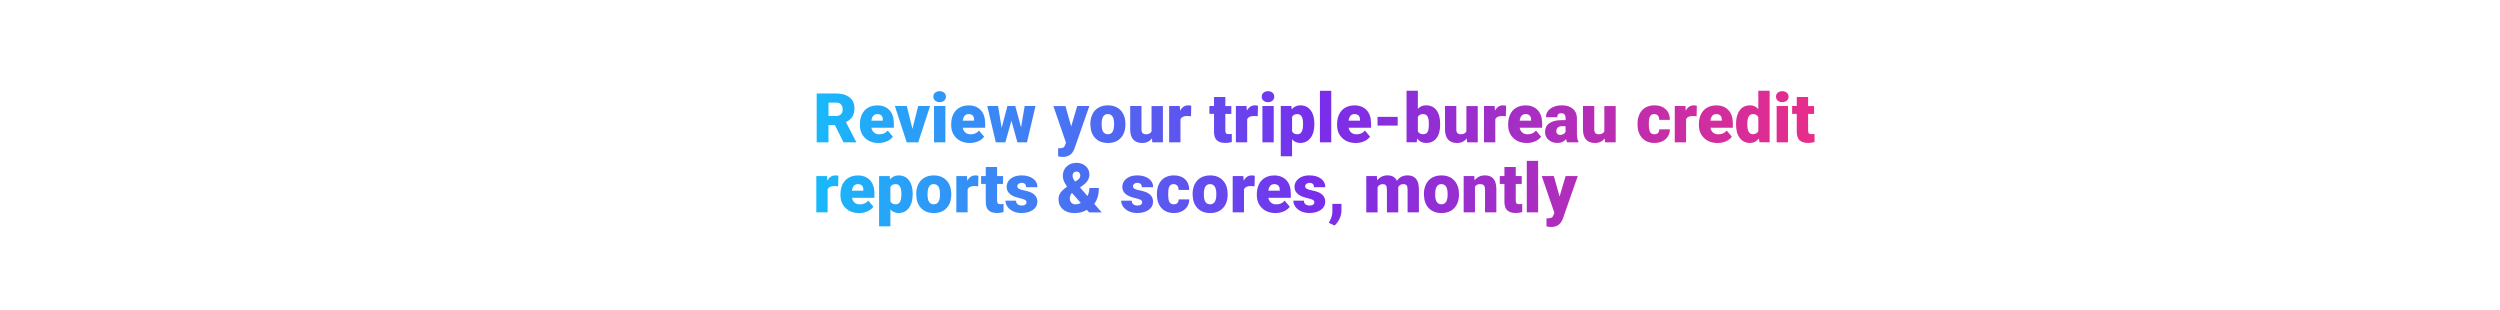
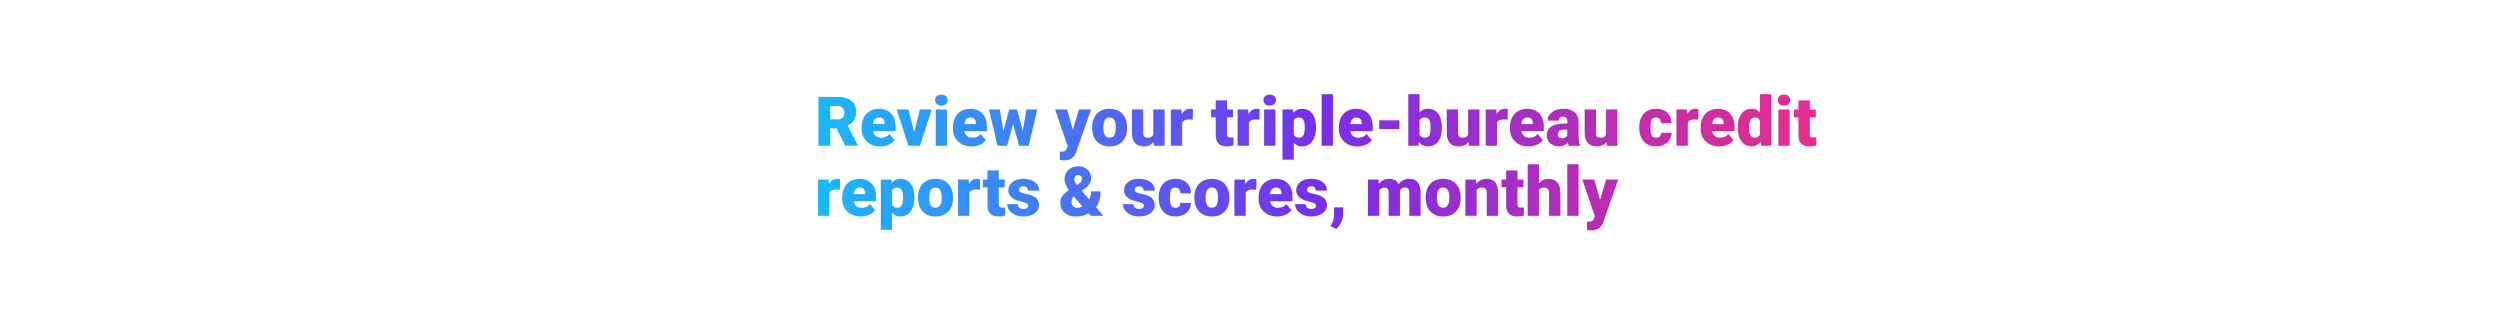
<svg xmlns="http://www.w3.org/2000/svg" version="1.1" id="Layer_1" x="0px" y="0px" viewBox="0 0 728 90" style="enable-background:new 0 0 728 90;" xml:space="preserve">
  <style type="text/css">
	.st0{fill:url(#SVGID_1_);}
</style>
-   <linearGradient id="SVGID_1_" gradientUnits="userSpaceOnUse" x1="237.703" y1="46.274" x2="528.406" y2="46.274">
+   <linearGradient id="SVGID_1_" gradientUnits="userSpaceOnUse" x1="238.203" y1="47.274" x2="528.906" y2="47.274">
    <stop offset="0" style="stop-color:#18B9FB" />
    <stop offset="0.5" style="stop-color:#782EEB" />
    <stop offset="1" style="stop-color:#E82D8A" />
  </linearGradient>
-   <path class="st0" d="M243.11,36.41h-1.86v5.03h-3.43V27.22h5.6c1.69,0,3,0.37,3.96,1.12s1.43,1.8,1.43,3.17  c0,0.99-0.2,1.81-0.6,2.46s-1.03,1.18-1.88,1.58l2.97,5.74v0.15h-3.67L243.11,36.41z M241.26,33.77h2.17c0.65,0,1.14-0.17,1.47-0.51  s0.49-0.82,0.49-1.43s-0.17-1.09-0.5-1.44c-0.33-0.35-0.82-0.52-1.46-0.52h-2.17V33.77z M255.84,41.64c-1.62,0-2.93-0.48-3.94-1.45  s-1.5-2.22-1.5-3.77v-0.27c0-1.08,0.2-2.03,0.6-2.86s0.98-1.47,1.75-1.92s1.68-0.68,2.73-0.68c1.48,0,2.66,0.46,3.52,1.38  s1.29,2.21,1.29,3.85v1.28h-6.54c0.12,0.59,0.37,1.06,0.77,1.4s0.91,0.51,1.54,0.51c1.04,0,1.86-0.36,2.44-1.09l1.5,1.78  c-0.41,0.57-0.99,1.02-1.74,1.35S256.7,41.64,255.84,41.64z M255.47,33.22c-0.96,0-1.54,0.64-1.72,1.91h3.32v-0.25  c0.01-0.53-0.12-0.94-0.4-1.23S255.99,33.22,255.47,33.22z M265.7,37.52l1.67-6.65h3.47l-3.45,10.57h-3.36l-3.45-10.57h3.48  L265.7,37.52z M271.79,28.15c0-0.47,0.17-0.85,0.51-1.15s0.78-0.45,1.32-0.45s0.98,0.15,1.32,0.45s0.51,0.68,0.51,1.15  s-0.17,0.85-0.51,1.15s-0.78,0.45-1.32,0.45s-0.98-0.15-1.32-0.45S271.79,28.62,271.79,28.15z M275.29,41.44h-3.3V30.87h3.3V41.44z   M282.43,41.64c-1.62,0-2.93-0.48-3.94-1.45s-1.5-2.22-1.5-3.77v-0.27c0-1.08,0.2-2.03,0.6-2.86s0.98-1.47,1.75-1.92  s1.68-0.68,2.73-0.68c1.48,0,2.66,0.46,3.52,1.38s1.29,2.21,1.29,3.85v1.28h-6.54c0.12,0.59,0.37,1.06,0.77,1.4s0.91,0.51,1.54,0.51  c1.04,0,1.86-0.36,2.44-1.09l1.5,1.78c-0.41,0.57-0.99,1.02-1.74,1.35S283.3,41.64,282.43,41.64z M282.06,33.22  c-0.96,0-1.54,0.64-1.72,1.91h3.32v-0.25c0.01-0.53-0.12-0.94-0.4-1.23S282.58,33.22,282.06,33.22z M297.33,37.1l1.06-6.23h3.15  l-2.49,10.57h-2.78l-1.75-6.27l-1.76,6.27h-2.78l-2.49-10.57h3.15l1.04,6.38l1.68-6.38h2.29L297.33,37.1z M311.93,36.83l1.76-5.96  h3.53l-4.31,12.33l-0.19,0.45c-0.61,1.37-1.69,2.05-3.24,2.05c-0.43,0-0.88-0.06-1.36-0.19v-2.34h0.43c0.46,0,0.82-0.07,1.06-0.2  s0.42-0.37,0.54-0.72l0.26-0.7l-3.67-10.67h3.52L311.93,36.83z M317.51,36.06c0-1.05,0.21-1.99,0.62-2.82s1-1.46,1.77-1.9  s1.67-0.66,2.71-0.66c1.58,0,2.83,0.49,3.74,1.47s1.37,2.31,1.37,4v0.12c0,1.65-0.46,2.95-1.37,3.92s-2.15,1.45-3.72,1.45  c-1.5,0-2.71-0.45-3.62-1.35s-1.4-2.12-1.47-3.67L317.51,36.06z M320.8,36.26c0,0.98,0.15,1.69,0.46,2.15s0.76,0.68,1.36,0.68  c1.17,0,1.77-0.9,1.8-2.71v-0.33c0-1.89-0.61-2.84-1.82-2.84c-1.1,0-1.7,0.82-1.79,2.45L320.8,36.26z M335.45,40.3  c-0.7,0.89-1.64,1.34-2.82,1.34c-1.16,0-2.04-0.34-2.63-1.01s-0.89-1.64-0.89-2.91v-6.85h3.29v6.87c0,0.91,0.44,1.36,1.32,1.36  c0.75,0,1.29-0.27,1.61-0.81v-7.41h3.31v10.57h-3.09L335.45,40.3z M346.82,33.85l-1.08-0.08c-1.04,0-1.7,0.33-1.99,0.98v6.69h-3.29  V30.87h3.09l0.11,1.36c0.55-1.04,1.33-1.55,2.31-1.55c0.35,0,0.66,0.04,0.92,0.12L346.82,33.85z M356.82,28.25v2.63h1.74v2.29h-1.74  v4.83c0,0.4,0.07,0.67,0.21,0.83s0.43,0.23,0.85,0.23c0.33,0,0.6-0.02,0.82-0.06v2.35c-0.59,0.19-1.21,0.28-1.86,0.28  c-1.13,0-1.97-0.27-2.51-0.8s-0.81-1.34-0.81-2.43v-5.24h-1.35v-2.29h1.35v-2.63H356.82z M366.25,33.85l-1.08-0.08  c-1.04,0-1.7,0.33-1.99,0.98v6.69h-3.29V30.87h3.09l0.11,1.36c0.55-1.04,1.33-1.55,2.31-1.55c0.35,0,0.66,0.04,0.92,0.12  L366.25,33.85z M367.41,28.15c0-0.47,0.17-0.85,0.51-1.15s0.78-0.45,1.32-0.45s0.98,0.15,1.32,0.45s0.51,0.68,0.51,1.15  s-0.17,0.85-0.51,1.15s-0.78,0.45-1.32,0.45s-0.98-0.15-1.32-0.45S367.41,28.62,367.41,28.15z M370.91,41.44h-3.3V30.87h3.3V41.44z   M382.74,36.23c0,1.64-0.37,2.95-1.11,3.93s-1.74,1.47-2.99,1.47c-0.97,0-1.77-0.35-2.39-1.06v4.93h-3.29V30.87h3.08l0.1,0.98  c0.63-0.78,1.46-1.17,2.49-1.17c1.3,0,2.31,0.48,3.04,1.44s1.08,2.28,1.08,3.96V36.23z M379.45,36.03c0-1.88-0.55-2.81-1.64-2.81  c-0.78,0-1.3,0.28-1.56,0.84v4.16c0.29,0.59,0.81,0.88,1.58,0.88c1.05,0,1.59-0.91,1.62-2.71V36.03z M387.66,41.44h-3.3v-15h3.3  V41.44z M394.8,41.64c-1.62,0-2.93-0.48-3.94-1.45s-1.5-2.22-1.5-3.77v-0.27c0-1.08,0.2-2.03,0.6-2.86s0.98-1.47,1.75-1.92  s1.68-0.68,2.73-0.68c1.48,0,2.66,0.46,3.52,1.38s1.29,2.21,1.29,3.85v1.28h-6.54c0.12,0.59,0.37,1.06,0.77,1.4s0.91,0.51,1.54,0.51  c1.04,0,1.86-0.36,2.44-1.09l1.5,1.78c-0.41,0.57-0.99,1.02-1.74,1.35S395.67,41.64,394.8,41.64z M394.43,33.22  c-0.96,0-1.54,0.64-1.72,1.91h3.32v-0.25c0.01-0.53-0.12-0.94-0.4-1.23S394.95,33.22,394.43,33.22z M407.01,36.58h-5.87v-2.54h5.87  V36.58z M419.38,36.24c0,1.73-0.36,3.06-1.07,3.99s-1.73,1.4-3.03,1.4c-1.07,0-1.94-0.43-2.6-1.28l-0.14,1.08h-2.95v-15h3.29v5.28  c0.61-0.7,1.4-1.04,2.37-1.04c1.32,0,2.33,0.47,3.05,1.42s1.07,2.27,1.07,3.98V36.24z M416.08,36.03c0-1.01-0.13-1.74-0.41-2.17  s-0.69-0.65-1.25-0.65c-0.74,0-1.26,0.28-1.54,0.85v4.19c0.28,0.56,0.8,0.84,1.56,0.84c0.77,0,1.27-0.38,1.47-1.13  C416.03,37.59,416.08,36.95,416.08,36.03z M427.13,40.3c-0.7,0.89-1.64,1.34-2.82,1.34c-1.16,0-2.04-0.34-2.63-1.01  s-0.89-1.64-0.89-2.91v-6.85h3.29v6.87c0,0.91,0.44,1.36,1.32,1.36c0.75,0,1.29-0.27,1.61-0.81v-7.41h3.31v10.57h-3.09L427.13,40.3z   M438.5,33.85l-1.08-0.08c-1.04,0-1.7,0.33-1.99,0.98v6.69h-3.29V30.87h3.09l0.11,1.36c0.55-1.04,1.33-1.55,2.31-1.55  c0.35,0,0.66,0.04,0.92,0.12L438.5,33.85z M444.62,41.64c-1.62,0-2.93-0.48-3.94-1.45s-1.5-2.22-1.5-3.77v-0.27  c0-1.08,0.2-2.03,0.6-2.86s0.98-1.47,1.75-1.92s1.68-0.68,2.73-0.68c1.48,0,2.66,0.46,3.52,1.38s1.29,2.21,1.29,3.85v1.28h-6.54  c0.12,0.59,0.37,1.06,0.77,1.4s0.91,0.51,1.54,0.51c1.04,0,1.86-0.36,2.44-1.09l1.5,1.78c-0.41,0.57-0.99,1.02-1.74,1.35  S445.48,41.64,444.62,41.64z M444.25,33.22c-0.96,0-1.54,0.64-1.72,1.91h3.32v-0.25c0.01-0.53-0.12-0.94-0.4-1.23  S444.77,33.22,444.25,33.22z M456.35,41.44c-0.12-0.21-0.22-0.53-0.31-0.95c-0.61,0.76-1.45,1.14-2.54,1.14c-1,0-1.84-0.3-2.54-0.9  s-1.04-1.36-1.04-2.27c0-1.15,0.42-2.01,1.27-2.6s2.08-0.88,3.69-0.88h1.02v-0.56c0-0.97-0.42-1.46-1.26-1.46  c-0.78,0-1.17,0.39-1.17,1.16h-3.29c0-1.02,0.43-1.85,1.3-2.49c0.87-0.64,1.98-0.96,3.33-0.96s2.41,0.33,3.19,0.99  s1.18,1.56,1.2,2.71v4.68c0.01,0.97,0.16,1.71,0.45,2.23v0.17H456.35z M454.29,39.29c0.41,0,0.75-0.09,1.02-0.26s0.46-0.37,0.58-0.6  v-1.69h-0.96c-1.15,0-1.72,0.51-1.72,1.54c0,0.3,0.1,0.54,0.3,0.73S453.97,39.29,454.29,39.29z M467.3,40.3  c-0.7,0.89-1.64,1.34-2.82,1.34c-1.16,0-2.04-0.34-2.63-1.01s-0.89-1.64-0.89-2.91v-6.85h3.29v6.87c0,0.91,0.44,1.36,1.32,1.36  c0.75,0,1.29-0.27,1.61-0.81v-7.41h3.31v10.57h-3.09L467.3,40.3z M481.74,39.1c0.46,0,0.82-0.12,1.07-0.38s0.38-0.6,0.37-1.05h3.09  c0,1.16-0.42,2.11-1.25,2.85s-1.9,1.11-3.21,1.11c-1.54,0-2.75-0.48-3.63-1.45s-1.33-2.3-1.33-4v-0.14c0-1.07,0.2-2.01,0.59-2.83  s0.96-1.45,1.7-1.88s1.62-0.66,2.64-0.66c1.37,0,2.46,0.38,3.27,1.14s1.21,1.79,1.21,3.1h-3.09c0-0.55-0.13-0.97-0.4-1.26  s-0.62-0.44-1.07-0.44c-0.85,0-1.35,0.54-1.49,1.63c-0.05,0.34-0.07,0.82-0.07,1.43c0,1.06,0.13,1.8,0.38,2.21  S481.18,39.1,481.74,39.1z M494.05,33.85l-1.08-0.08c-1.04,0-1.7,0.33-1.99,0.98v6.69h-3.29V30.87h3.09l0.11,1.36  c0.55-1.04,1.33-1.55,2.31-1.55c0.35,0,0.66,0.04,0.92,0.12L494.05,33.85z M500.16,41.64c-1.62,0-2.93-0.48-3.94-1.45  s-1.5-2.22-1.5-3.77v-0.27c0-1.08,0.2-2.03,0.6-2.86s0.98-1.47,1.75-1.92s1.68-0.68,2.73-0.68c1.48,0,2.66,0.46,3.52,1.38  s1.29,2.21,1.29,3.85v1.28h-6.54c0.12,0.59,0.37,1.06,0.77,1.4s0.91,0.51,1.54,0.51c1.04,0,1.86-0.36,2.44-1.09l1.5,1.78  c-0.41,0.57-0.99,1.02-1.74,1.35S501.03,41.64,500.16,41.64z M499.79,33.22c-0.96,0-1.54,0.64-1.72,1.91h3.32v-0.25  c0.01-0.53-0.12-0.94-0.4-1.23S500.31,33.22,499.79,33.22z M505.53,36.08c0-1.67,0.36-2.99,1.08-3.96s1.73-1.45,3.03-1.45  c0.94,0,1.74,0.37,2.38,1.11v-5.35h3.3v15h-2.96l-0.17-1.13c-0.68,0.89-1.54,1.33-2.58,1.33c-1.26,0-2.25-0.48-2.99-1.45  S505.53,37.86,505.53,36.08z M508.82,36.28c0,1.88,0.55,2.81,1.64,2.81c0.73,0,1.25-0.31,1.56-0.92v-4.02  c-0.3-0.62-0.81-0.94-1.54-0.94c-1.02,0-1.57,0.82-1.65,2.46L508.82,36.28z M517.17,28.15c0-0.47,0.17-0.85,0.51-1.15  s0.78-0.45,1.32-0.45s0.98,0.15,1.32,0.45s0.51,0.68,0.51,1.15s-0.17,0.85-0.51,1.15s-0.78,0.45-1.32,0.45s-0.98-0.15-1.32-0.45  S517.17,28.62,517.17,28.15z M520.66,41.44h-3.3V30.87h3.3V41.44z M526.52,28.25v2.63h1.74v2.29h-1.74v4.83  c0,0.4,0.07,0.67,0.21,0.83s0.43,0.23,0.85,0.23c0.33,0,0.6-0.02,0.82-0.06v2.35c-0.59,0.19-1.21,0.28-1.86,0.28  c-1.13,0-1.97-0.27-2.51-0.8s-0.81-1.34-0.81-2.43v-5.24h-1.35v-2.29h1.35v-2.63H526.52z M244.07,54.25l-1.08-0.08  c-1.04,0-1.7,0.33-1.99,0.98v6.69h-3.29V51.27h3.09l0.11,1.36c0.55-1.04,1.33-1.55,2.31-1.55c0.35,0,0.66,0.04,0.92,0.12  L244.07,54.25z M250.18,62.04c-1.62,0-2.93-0.48-3.94-1.45s-1.5-2.22-1.5-3.77v-0.27c0-1.08,0.2-2.03,0.6-2.86s0.98-1.47,1.75-1.92  s1.68-0.68,2.73-0.68c1.48,0,2.66,0.46,3.52,1.38s1.29,2.21,1.29,3.85v1.28h-6.54c0.12,0.59,0.37,1.06,0.77,1.4s0.91,0.51,1.54,0.51  c1.04,0,1.86-0.36,2.44-1.09l1.5,1.78c-0.41,0.57-0.99,1.02-1.74,1.35S251.05,62.04,250.18,62.04z M249.81,53.62  c-0.96,0-1.54,0.64-1.72,1.91h3.32v-0.25c0.01-0.53-0.12-0.94-0.4-1.23S250.33,53.62,249.81,53.62z M265.77,56.64  c0,1.64-0.37,2.95-1.11,3.93s-1.74,1.47-2.99,1.47c-0.97,0-1.77-0.35-2.39-1.06v4.93h-3.29V51.27h3.08l0.1,0.98  c0.63-0.78,1.46-1.17,2.49-1.17c1.3,0,2.31,0.48,3.04,1.44s1.08,2.28,1.08,3.96V56.64z M262.48,56.43c0-1.88-0.55-2.81-1.64-2.81  c-0.78,0-1.3,0.28-1.56,0.84v4.16c0.29,0.59,0.81,0.88,1.58,0.88c1.05,0,1.59-0.91,1.62-2.71V56.43z M266.8,56.46  c0-1.05,0.21-1.99,0.62-2.82s1-1.46,1.77-1.9s1.67-0.66,2.71-0.66c1.58,0,2.83,0.49,3.74,1.47s1.37,2.31,1.37,4v0.12  c0,1.65-0.46,2.95-1.37,3.92s-2.15,1.45-3.72,1.45c-1.5,0-2.71-0.45-3.62-1.35s-1.4-2.12-1.47-3.67L266.8,56.46z M270.1,56.66  c0,0.98,0.15,1.69,0.46,2.15s0.76,0.68,1.36,0.68c1.17,0,1.77-0.9,1.8-2.71v-0.33c0-1.89-0.61-2.84-1.82-2.84  c-1.1,0-1.7,0.82-1.79,2.45L270.1,56.66z M284.84,54.25l-1.08-0.08c-1.04,0-1.7,0.33-1.99,0.98v6.69h-3.29V51.27h3.09l0.11,1.36  c0.55-1.04,1.33-1.55,2.31-1.55c0.35,0,0.66,0.04,0.92,0.12L284.84,54.25z M290.35,48.65v2.63h1.74v2.29h-1.74v4.83  c0,0.4,0.07,0.67,0.21,0.83s0.43,0.23,0.85,0.23c0.33,0,0.6-0.02,0.82-0.06v2.35c-0.59,0.19-1.21,0.28-1.86,0.28  c-1.13,0-1.97-0.27-2.51-0.8s-0.81-1.34-0.81-2.43v-5.24h-1.35v-2.29h1.35v-2.63H290.35z M298.91,58.87c0-0.28-0.15-0.5-0.44-0.67  s-0.85-0.34-1.67-0.53s-1.5-0.42-2.03-0.72s-0.94-0.66-1.22-1.08s-0.42-0.91-0.42-1.46c0-0.97,0.4-1.77,1.2-2.4s1.85-0.94,3.14-0.94  c1.39,0,2.51,0.32,3.36,0.95s1.27,1.46,1.27,2.49h-3.3c0-0.85-0.45-1.27-1.34-1.27c-0.34,0-0.63,0.1-0.87,0.29s-0.35,0.43-0.35,0.72  c0,0.29,0.14,0.53,0.43,0.71s0.74,0.33,1.37,0.45s1.18,0.26,1.66,0.42c1.59,0.55,2.38,1.53,2.38,2.94c0,0.96-0.43,1.75-1.28,2.35  s-1.96,0.91-3.33,0.91c-0.91,0-1.71-0.16-2.42-0.49s-1.26-0.77-1.66-1.33s-0.6-1.15-0.6-1.77h3.08c0.01,0.49,0.18,0.84,0.49,1.07  s0.71,0.34,1.2,0.34c0.45,0,0.79-0.09,1.01-0.27S298.91,59.16,298.91,58.87z M310.72,54.35c-0.38-0.55-0.69-1.07-0.9-1.56  s-0.33-1.01-0.33-1.53c0-1.15,0.37-2.07,1.11-2.78s1.71-1.06,2.91-1.06c1.07,0,1.96,0.33,2.67,0.98s1.05,1.47,1.05,2.44  c0,1.21-0.67,2.29-2,3.22l-0.74,0.52l2.19,2.51c0.36-0.72,0.54-1.5,0.54-2.35h2.76c0,1.92-0.44,3.46-1.33,4.62l2.17,2.49h-3.67  l-0.66-0.75c-0.55,0.33-1.11,0.57-1.67,0.72s-1.21,0.23-1.93,0.23c-1.41,0-2.53-0.37-3.38-1.11s-1.27-1.71-1.27-2.92  c0-0.66,0.17-1.25,0.5-1.79s0.99-1.16,1.96-1.87L310.72,54.35z M313.09,59.51c0.57,0,1.12-0.13,1.64-0.4l-2.56-2.91l-0.09,0.06  c-0.37,0.46-0.56,0.97-0.56,1.54c0,0.48,0.15,0.88,0.45,1.21S312.65,59.51,313.09,59.51z M312.33,51.22c0,0.46,0.25,1.01,0.74,1.66  l0.65-0.41c0.3-0.2,0.52-0.4,0.65-0.61s0.21-0.47,0.21-0.79c0-0.3-0.1-0.56-0.31-0.78s-0.47-0.33-0.77-0.33  c-0.36,0-0.65,0.12-0.86,0.35S312.33,50.84,312.33,51.22z M332.6,58.87c0-0.28-0.15-0.5-0.44-0.67s-0.85-0.34-1.67-0.53  s-1.5-0.42-2.03-0.72s-0.94-0.66-1.22-1.08s-0.42-0.91-0.42-1.46c0-0.97,0.4-1.77,1.2-2.4s1.85-0.94,3.14-0.94  c1.39,0,2.51,0.32,3.36,0.95s1.27,1.46,1.27,2.49h-3.3c0-0.85-0.45-1.27-1.34-1.27c-0.34,0-0.63,0.1-0.87,0.29s-0.35,0.43-0.35,0.72  c0,0.29,0.14,0.53,0.43,0.71s0.74,0.33,1.37,0.45s1.18,0.26,1.66,0.42c1.59,0.55,2.38,1.53,2.38,2.94c0,0.96-0.43,1.75-1.28,2.35  s-1.96,0.91-3.33,0.91c-0.91,0-1.71-0.16-2.42-0.49s-1.26-0.77-1.66-1.33s-0.6-1.15-0.6-1.77h3.08c0.01,0.49,0.18,0.84,0.49,1.07  s0.71,0.34,1.2,0.34c0.45,0,0.79-0.09,1.01-0.27S332.6,59.16,332.6,58.87z M341.78,59.5c0.46,0,0.82-0.12,1.07-0.38  s0.38-0.6,0.37-1.05h3.09c0,1.16-0.42,2.11-1.25,2.85s-1.9,1.11-3.21,1.11c-1.54,0-2.75-0.48-3.63-1.45s-1.33-2.3-1.33-4v-0.14  c0-1.07,0.2-2.01,0.59-2.83s0.96-1.45,1.7-1.88s1.62-0.66,2.64-0.66c1.37,0,2.46,0.38,3.27,1.14s1.21,1.79,1.21,3.1h-3.09  c0-0.55-0.13-0.97-0.4-1.26s-0.62-0.44-1.07-0.44c-0.85,0-1.35,0.54-1.49,1.63c-0.05,0.34-0.07,0.82-0.07,1.43  c0,1.06,0.13,1.8,0.38,2.21S341.22,59.5,341.78,59.5z M347.28,56.46c0-1.05,0.21-1.99,0.62-2.82s1-1.46,1.77-1.9  s1.67-0.66,2.71-0.66c1.58,0,2.83,0.49,3.74,1.47s1.37,2.31,1.37,4v0.12c0,1.65-0.46,2.95-1.37,3.92s-2.15,1.45-3.72,1.45  c-1.5,0-2.71-0.45-3.62-1.35s-1.4-2.12-1.47-3.67L347.28,56.46z M350.57,56.66c0,0.98,0.15,1.69,0.46,2.15s0.76,0.68,1.36,0.68  c1.17,0,1.77-0.9,1.8-2.71v-0.33c0-1.89-0.61-2.84-1.82-2.84c-1.1,0-1.7,0.82-1.79,2.45L350.57,56.66z M365.32,54.25l-1.08-0.08  c-1.04,0-1.7,0.33-1.99,0.98v6.69h-3.29V51.27h3.09l0.11,1.36c0.55-1.04,1.33-1.55,2.31-1.55c0.35,0,0.66,0.04,0.92,0.12  L365.32,54.25z M371.43,62.04c-1.62,0-2.93-0.48-3.94-1.45s-1.5-2.22-1.5-3.77v-0.27c0-1.08,0.2-2.03,0.6-2.86s0.98-1.47,1.75-1.92  s1.68-0.68,2.73-0.68c1.48,0,2.66,0.46,3.52,1.38s1.29,2.21,1.29,3.85v1.28h-6.54c0.12,0.59,0.37,1.06,0.77,1.4s0.91,0.51,1.54,0.51  c1.04,0,1.86-0.36,2.44-1.09l1.5,1.78c-0.41,0.57-0.99,1.02-1.74,1.35S372.3,62.04,371.43,62.04z M371.06,53.62  c-0.96,0-1.54,0.64-1.72,1.91h3.32v-0.25c0.01-0.53-0.12-0.94-0.4-1.23S371.58,53.62,371.06,53.62z M382.74,58.87  c0-0.28-0.15-0.5-0.44-0.67s-0.85-0.34-1.67-0.53s-1.5-0.42-2.03-0.72s-0.94-0.66-1.22-1.08s-0.42-0.91-0.42-1.46  c0-0.97,0.4-1.77,1.2-2.4s1.85-0.94,3.14-0.94c1.39,0,2.51,0.32,3.36,0.95s1.27,1.46,1.27,2.49h-3.3c0-0.85-0.45-1.27-1.34-1.27  c-0.34,0-0.63,0.1-0.87,0.29s-0.35,0.43-0.35,0.72c0,0.29,0.14,0.53,0.43,0.71s0.74,0.33,1.37,0.45s1.18,0.26,1.66,0.42  c1.59,0.55,2.38,1.53,2.38,2.94c0,0.96-0.43,1.75-1.28,2.35s-1.96,0.91-3.33,0.91c-0.91,0-1.71-0.16-2.42-0.49s-1.26-0.77-1.66-1.33  s-0.6-1.15-0.6-1.77h3.08c0.01,0.49,0.18,0.84,0.49,1.07s0.71,0.34,1.2,0.34c0.45,0,0.79-0.09,1.01-0.27S382.74,59.16,382.74,58.87z   M388.61,65.67l-1.66-0.78l0.33-0.66c0.46-0.85,0.69-1.65,0.71-2.42v-2.44h2.64l-0.01,2.12c-0.01,0.75-0.2,1.51-0.58,2.29  S389.19,65.17,388.61,65.67z M400.94,51.27l0.11,1.24c0.75-0.96,1.75-1.44,3.02-1.44c1.33,0,2.24,0.53,2.71,1.59  c0.72-1.06,1.75-1.59,3.11-1.59c2.14,0,3.24,1.3,3.3,3.89v6.88h-3.3v-6.67c0-0.54-0.09-0.93-0.27-1.18s-0.51-0.37-1-0.37  c-0.65,0-1.14,0.29-1.46,0.87l0.01,0.14v7.22h-3.3v-6.65c0-0.55-0.09-0.95-0.26-1.2s-0.51-0.37-1.01-0.37  c-0.63,0-1.11,0.29-1.45,0.87v7.35h-3.29V51.27H400.94z M414.64,56.46c0-1.05,0.21-1.99,0.62-2.82s1-1.46,1.77-1.9  s1.67-0.66,2.71-0.66c1.58,0,2.83,0.49,3.74,1.47s1.37,2.31,1.37,4v0.12c0,1.65-0.46,2.95-1.37,3.92s-2.15,1.45-3.72,1.45  c-1.5,0-2.71-0.45-3.62-1.35s-1.4-2.12-1.47-3.67L414.64,56.46z M417.93,56.66c0,0.98,0.15,1.69,0.46,2.15s0.76,0.68,1.36,0.68  c1.17,0,1.77-0.9,1.8-2.71v-0.33c0-1.89-0.61-2.84-1.82-2.84c-1.1,0-1.7,0.82-1.79,2.45L417.93,56.66z M429.3,51.27l0.11,1.24  c0.73-0.96,1.74-1.44,3.02-1.44c1.1,0,1.92,0.33,2.47,0.99s0.83,1.65,0.84,2.97v6.81h-3.3v-6.67c0-0.53-0.11-0.93-0.32-1.18  s-0.61-0.38-1.17-0.38c-0.64,0-1.12,0.25-1.44,0.76v7.46h-3.29V51.27H429.3z M441.39,48.65v2.63h1.74v2.29h-1.74v4.83  c0,0.4,0.07,0.67,0.21,0.83s0.43,0.23,0.85,0.23c0.33,0,0.6-0.02,0.82-0.06v2.35c-0.59,0.19-1.21,0.28-1.86,0.28  c-1.13,0-1.97-0.27-2.51-0.8s-0.81-1.34-0.81-2.43v-5.24h-1.35v-2.29h1.35v-2.63H441.39z M447.9,61.84h-3.3v-15h3.3V61.84z   M454.15,57.23l1.76-5.96h3.53l-4.31,12.33l-0.19,0.45c-0.61,1.37-1.69,2.05-3.24,2.05c-0.43,0-0.88-0.06-1.36-0.19v-2.34h0.43  c0.46,0,0.82-0.07,1.06-0.2s0.42-0.37,0.54-0.72l0.26-0.7l-3.67-10.67h3.52L454.15,57.23z" />
+   <path class="st0" d="M243.61,37.41h-1.86v5.03h-3.43V28.22h5.6c1.69,0,3,0.37,3.96,1.12s1.43,1.8,1.43,3.17  c0,0.99-0.2,1.81-0.6,2.46s-1.03,1.18-1.88,1.58l2.97,5.74v0.15h-3.67L243.61,37.41z M241.76,34.77h2.17c0.65,0,1.14-0.17,1.47-0.51  s0.49-0.82,0.49-1.43s-0.17-1.09-0.5-1.44c-0.33-0.35-0.82-0.52-1.46-0.52h-2.17V34.77z M256.34,42.64c-1.62,0-2.93-0.48-3.94-1.45  s-1.5-2.22-1.5-3.77v-0.27c0-1.08,0.2-2.03,0.6-2.86s0.98-1.47,1.75-1.92s1.68-0.68,2.73-0.68c1.48,0,2.66,0.46,3.52,1.38  s1.29,2.21,1.29,3.85v1.28h-6.54c0.12,0.59,0.37,1.06,0.77,1.4s0.91,0.51,1.54,0.51c1.04,0,1.86-0.36,2.44-1.09l1.5,1.78  c-0.41,0.57-0.99,1.02-1.74,1.35S257.2,42.64,256.34,42.64z M255.97,34.22c-0.96,0-1.54,0.64-1.72,1.91h3.32v-0.25  c0.01-0.53-0.12-0.94-0.4-1.23S256.49,34.22,255.97,34.22z M266.2,38.52l1.67-6.65h3.47l-3.45,10.57h-3.36l-3.45-10.57h3.48  L266.2,38.52z M272.29,29.15c0-0.47,0.17-0.85,0.51-1.15s0.78-0.45,1.32-0.45s0.98,0.15,1.32,0.45s0.51,0.68,0.51,1.15  s-0.17,0.85-0.51,1.15s-0.78,0.45-1.32,0.45s-0.98-0.15-1.32-0.45S272.29,29.62,272.29,29.15z M275.79,42.44h-3.3V31.87h3.3V42.44z   M282.93,42.64c-1.62,0-2.93-0.48-3.94-1.45s-1.5-2.22-1.5-3.77v-0.27c0-1.08,0.2-2.03,0.6-2.86s0.98-1.47,1.75-1.92  s1.68-0.68,2.73-0.68c1.48,0,2.66,0.46,3.52,1.38s1.29,2.21,1.29,3.85v1.28h-6.54c0.12,0.59,0.37,1.06,0.77,1.4s0.91,0.51,1.54,0.51  c1.04,0,1.86-0.36,2.44-1.09l1.5,1.78c-0.41,0.57-0.99,1.02-1.74,1.35S283.8,42.64,282.93,42.64z M282.56,34.22  c-0.96,0-1.54,0.64-1.72,1.91h3.32v-0.25c0.01-0.53-0.12-0.94-0.4-1.23S283.08,34.22,282.56,34.22z M297.83,38.1l1.06-6.23h3.15  l-2.49,10.57h-2.78l-1.75-6.27l-1.76,6.27h-2.78L288,31.87h3.15l1.04,6.38l1.68-6.38h2.29L297.83,38.1z M312.43,37.83l1.76-5.96  h3.53l-4.31,12.33l-0.19,0.45c-0.61,1.37-1.69,2.05-3.24,2.05c-0.43,0-0.88-0.06-1.36-0.19v-2.34h0.43c0.46,0,0.82-0.07,1.06-0.2  s0.42-0.37,0.54-0.72l0.26-0.7l-3.67-10.67h3.52L312.43,37.83z M318.01,37.06c0-1.05,0.21-1.99,0.62-2.82s1-1.46,1.77-1.9  s1.67-0.66,2.71-0.66c1.58,0,2.83,0.49,3.74,1.47s1.37,2.31,1.37,4v0.12c0,1.65-0.46,2.95-1.37,3.92s-2.15,1.45-3.72,1.45  c-1.5,0-2.71-0.45-3.62-1.35s-1.4-2.12-1.47-3.67L318.01,37.06z M321.3,37.26c0,0.98,0.15,1.69,0.46,2.15s0.76,0.68,1.36,0.68  c1.17,0,1.77-0.9,1.8-2.71v-0.33c0-1.89-0.61-2.84-1.82-2.84c-1.1,0-1.7,0.82-1.79,2.45L321.3,37.26z M335.95,41.3  c-0.7,0.89-1.64,1.34-2.82,1.34c-1.16,0-2.04-0.34-2.63-1.01s-0.89-1.64-0.89-2.91v-6.85h3.29v6.87c0,0.91,0.44,1.36,1.32,1.36  c0.75,0,1.29-0.27,1.61-0.81v-7.41h3.31v10.57h-3.09L335.95,41.3z M347.32,34.85l-1.08-0.08c-1.04,0-1.7,0.33-1.99,0.98v6.69h-3.29  V31.87h3.09l0.11,1.36c0.55-1.04,1.33-1.55,2.31-1.55c0.35,0,0.66,0.04,0.92,0.12L347.32,34.85z M357.32,29.25v2.63h1.74v2.29h-1.74  v4.83c0,0.4,0.07,0.67,0.21,0.83s0.43,0.23,0.85,0.23c0.33,0,0.6-0.02,0.82-0.06v2.35c-0.59,0.19-1.21,0.28-1.86,0.28  c-1.13,0-1.97-0.27-2.51-0.8s-0.81-1.34-0.81-2.43v-5.24h-1.35v-2.29h1.35v-2.63H357.32z M366.75,34.85l-1.08-0.08  c-1.04,0-1.7,0.33-1.99,0.98v6.69h-3.29V31.87h3.09l0.11,1.36c0.55-1.04,1.33-1.55,2.31-1.55c0.35,0,0.66,0.04,0.92,0.12  L366.75,34.85z M367.91,29.15c0-0.47,0.17-0.85,0.51-1.15s0.78-0.45,1.32-0.45s0.98,0.15,1.32,0.45s0.51,0.68,0.51,1.15  s-0.17,0.85-0.51,1.15s-0.78,0.45-1.32,0.45s-0.98-0.15-1.32-0.45S367.91,29.62,367.91,29.15z M371.41,42.44h-3.3V31.87h3.3V42.44z   M383.24,37.23c0,1.64-0.37,2.95-1.11,3.93s-1.74,1.47-2.99,1.47c-0.97,0-1.77-0.35-2.39-1.06v4.93h-3.29V31.87h3.08l0.1,0.98  c0.63-0.78,1.46-1.17,2.49-1.17c1.3,0,2.31,0.48,3.04,1.44s1.08,2.28,1.08,3.96V37.23z M379.95,37.03c0-1.88-0.55-2.81-1.64-2.81  c-0.78,0-1.3,0.28-1.56,0.84v4.16c0.29,0.59,0.81,0.88,1.58,0.88c1.05,0,1.59-0.91,1.62-2.71V37.03z M388.16,42.44h-3.3v-15h3.3  V42.44z M395.3,42.64c-1.62,0-2.93-0.48-3.94-1.45s-1.5-2.22-1.5-3.77v-0.27c0-1.08,0.2-2.03,0.6-2.86s0.98-1.47,1.75-1.92  s1.68-0.68,2.73-0.68c1.48,0,2.66,0.46,3.52,1.38s1.29,2.21,1.29,3.85v1.28h-6.54c0.12,0.59,0.37,1.06,0.77,1.4s0.91,0.51,1.54,0.51  c1.04,0,1.86-0.36,2.44-1.09l1.5,1.78c-0.41,0.57-0.99,1.02-1.74,1.35S396.17,42.64,395.3,42.64z M394.93,34.22  c-0.96,0-1.54,0.64-1.72,1.91h3.32v-0.25c0.01-0.53-0.12-0.94-0.4-1.23S395.45,34.22,394.93,34.22z M407.51,37.58h-5.87v-2.54h5.87  V37.58z M419.88,37.24c0,1.73-0.36,3.06-1.07,3.99s-1.73,1.4-3.03,1.4c-1.07,0-1.94-0.43-2.6-1.28l-0.14,1.08h-2.95v-15h3.29v5.28  c0.61-0.7,1.4-1.04,2.37-1.04c1.32,0,2.33,0.47,3.05,1.42s1.07,2.27,1.07,3.98V37.24z M416.58,37.03c0-1.01-0.13-1.74-0.41-2.17  s-0.69-0.65-1.25-0.65c-0.74,0-1.26,0.28-1.54,0.85v4.19c0.28,0.56,0.8,0.84,1.56,0.84c0.77,0,1.27-0.38,1.47-1.13  C416.53,38.59,416.58,37.95,416.58,37.03z M427.63,41.3c-0.7,0.89-1.64,1.34-2.82,1.34c-1.16,0-2.04-0.34-2.63-1.01  s-0.89-1.64-0.89-2.91v-6.85h3.29v6.87c0,0.91,0.44,1.36,1.32,1.36c0.75,0,1.29-0.27,1.61-0.81v-7.41h3.31v10.57h-3.09L427.63,41.3z   M439,34.85l-1.08-0.08c-1.04,0-1.7,0.33-1.99,0.98v6.69h-3.29V31.87h3.09l0.11,1.36c0.55-1.04,1.33-1.55,2.31-1.55  c0.35,0,0.66,0.04,0.92,0.12L439,34.85z M445.12,42.64c-1.62,0-2.93-0.48-3.94-1.45s-1.5-2.22-1.5-3.77v-0.27  c0-1.08,0.2-2.03,0.6-2.86s0.98-1.47,1.75-1.92s1.68-0.68,2.73-0.68c1.48,0,2.66,0.46,3.52,1.38s1.29,2.21,1.29,3.85v1.28h-6.54  c0.12,0.59,0.37,1.06,0.77,1.4s0.91,0.51,1.54,0.51c1.04,0,1.86-0.36,2.44-1.09l1.5,1.78c-0.41,0.57-0.99,1.02-1.74,1.35  S445.98,42.64,445.12,42.64z M444.75,34.22c-0.96,0-1.54,0.64-1.72,1.91h3.32v-0.25c0.01-0.53-0.12-0.94-0.4-1.23  S445.27,34.22,444.75,34.22z M456.85,42.44c-0.12-0.21-0.22-0.53-0.31-0.95c-0.61,0.76-1.45,1.14-2.54,1.14c-1,0-1.84-0.3-2.54-0.9  s-1.04-1.36-1.04-2.27c0-1.15,0.42-2.01,1.27-2.6s2.08-0.88,3.69-0.88h1.02v-0.56c0-0.97-0.42-1.46-1.26-1.46  c-0.78,0-1.17,0.39-1.17,1.16h-3.29c0-1.02,0.43-1.85,1.3-2.49c0.87-0.64,1.98-0.96,3.33-0.96s2.41,0.33,3.19,0.99  s1.18,1.56,1.2,2.71v4.68c0.01,0.97,0.16,1.71,0.45,2.23v0.17H456.85z M454.79,40.29c0.41,0,0.75-0.09,1.02-0.26s0.46-0.37,0.58-0.6  v-1.69h-0.96c-1.15,0-1.72,0.51-1.72,1.54c0,0.3,0.1,0.54,0.3,0.73S454.47,40.29,454.79,40.29z M467.8,41.3  c-0.7,0.89-1.64,1.34-2.82,1.34c-1.16,0-2.04-0.34-2.63-1.01s-0.89-1.64-0.89-2.91v-6.85h3.29v6.87c0,0.91,0.44,1.36,1.32,1.36  c0.75,0,1.29-0.27,1.61-0.81v-7.41h3.31v10.57h-3.09L467.8,41.3z M482.24,40.1c0.46,0,0.82-0.12,1.07-0.38s0.38-0.6,0.37-1.05h3.09  c0,1.16-0.42,2.11-1.25,2.85s-1.9,1.11-3.21,1.11c-1.54,0-2.75-0.48-3.63-1.45s-1.33-2.3-1.33-4v-0.14c0-1.07,0.2-2.01,0.59-2.83  s0.96-1.45,1.7-1.88s1.62-0.66,2.64-0.66c1.37,0,2.46,0.38,3.27,1.14s1.21,1.79,1.21,3.1h-3.09c0-0.55-0.13-0.97-0.4-1.26  s-0.62-0.44-1.07-0.44c-0.85,0-1.35,0.54-1.49,1.63c-0.05,0.34-0.07,0.82-0.07,1.43c0,1.06,0.13,1.8,0.38,2.21  S481.68,40.1,482.24,40.1z M494.55,34.85l-1.08-0.08c-1.04,0-1.7,0.33-1.99,0.98v6.69h-3.29V31.87h3.09l0.11,1.36  c0.55-1.04,1.33-1.55,2.31-1.55c0.35,0,0.66,0.04,0.92,0.12L494.55,34.85z M500.66,42.64c-1.62,0-2.93-0.48-3.94-1.45  s-1.5-2.22-1.5-3.77v-0.27c0-1.08,0.2-2.03,0.6-2.86s0.98-1.47,1.75-1.92s1.68-0.68,2.73-0.68c1.48,0,2.66,0.46,3.52,1.38  s1.29,2.21,1.29,3.85v1.28h-6.54c0.12,0.59,0.37,1.06,0.77,1.4s0.91,0.51,1.54,0.51c1.04,0,1.86-0.36,2.44-1.09l1.5,1.78  c-0.41,0.57-0.99,1.02-1.74,1.35S501.53,42.64,500.66,42.64z M500.29,34.22c-0.96,0-1.54,0.64-1.72,1.91h3.32v-0.25  c0.01-0.53-0.12-0.94-0.4-1.23S500.81,34.22,500.29,34.22z M506.03,37.08c0-1.67,0.36-2.99,1.08-3.96s1.73-1.45,3.03-1.45  c0.94,0,1.74,0.37,2.38,1.11v-5.35h3.3v15h-2.96l-0.17-1.13c-0.68,0.89-1.54,1.33-2.58,1.33c-1.26,0-2.25-0.48-2.99-1.45  S506.03,38.86,506.03,37.08z M509.32,37.28c0,1.88,0.55,2.81,1.64,2.81c0.73,0,1.25-0.31,1.56-0.92v-4.02  c-0.3-0.62-0.81-0.94-1.54-0.94c-1.02,0-1.57,0.82-1.65,2.46L509.32,37.28z M517.67,29.15c0-0.47,0.17-0.85,0.51-1.15  s0.78-0.45,1.32-0.45s0.98,0.15,1.32,0.45s0.51,0.68,0.51,1.15s-0.17,0.85-0.51,1.15s-0.78,0.45-1.32,0.45s-0.98-0.15-1.32-0.45  S517.67,29.62,517.67,29.15z M521.16,42.44h-3.3V31.87h3.3V42.44z M527.02,29.25v2.63h1.74v2.29h-1.74v4.83  c0,0.4,0.07,0.67,0.21,0.83s0.43,0.23,0.85,0.23c0.33,0,0.6-0.02,0.82-0.06v2.35c-0.59,0.19-1.21,0.28-1.86,0.28  c-1.13,0-1.97-0.27-2.51-0.8s-0.81-1.34-0.81-2.43v-5.24h-1.35v-2.29h1.35v-2.63H527.02z M244.57,55.25l-1.08-0.08  c-1.04,0-1.7,0.33-1.99,0.98v6.69h-3.29V52.27h3.09l0.11,1.36c0.55-1.04,1.33-1.55,2.31-1.55c0.35,0,0.66,0.04,0.92,0.12  L244.57,55.25z M250.68,63.04c-1.62,0-2.93-0.48-3.94-1.45s-1.5-2.22-1.5-3.77v-0.27c0-1.08,0.2-2.03,0.6-2.86s0.98-1.47,1.75-1.92  s1.68-0.68,2.73-0.68c1.48,0,2.66,0.46,3.52,1.38s1.29,2.21,1.29,3.85v1.28h-6.54c0.12,0.59,0.37,1.06,0.77,1.4s0.91,0.51,1.54,0.51  c1.04,0,1.86-0.36,2.44-1.09l1.5,1.78c-0.41,0.57-0.99,1.02-1.74,1.35S251.55,63.04,250.68,63.04z M250.31,54.62  c-0.96,0-1.54,0.64-1.72,1.91h3.32v-0.25c0.01-0.53-0.12-0.94-0.4-1.23S250.83,54.62,250.31,54.62z M266.27,57.64  c0,1.64-0.37,2.95-1.11,3.93s-1.74,1.47-2.99,1.47c-0.97,0-1.77-0.35-2.39-1.06v4.93h-3.29V52.27h3.08l0.1,0.98  c0.63-0.78,1.46-1.17,2.49-1.17c1.3,0,2.31,0.48,3.04,1.44s1.08,2.28,1.08,3.96V57.64z M262.98,57.43c0-1.88-0.55-2.81-1.64-2.81  c-0.78,0-1.3,0.28-1.56,0.84v4.16c0.29,0.59,0.81,0.88,1.58,0.88c1.05,0,1.59-0.91,1.62-2.71V57.43z M267.3,57.46  c0-1.05,0.21-1.99,0.62-2.82s1-1.46,1.77-1.9s1.67-0.66,2.71-0.66c1.58,0,2.83,0.49,3.74,1.47s1.37,2.31,1.37,4v0.12  c0,1.65-0.46,2.95-1.37,3.92s-2.15,1.45-3.72,1.45c-1.5,0-2.71-0.45-3.62-1.35s-1.4-2.12-1.47-3.67L267.3,57.46z M270.6,57.66  c0,0.98,0.15,1.69,0.46,2.15s0.76,0.68,1.36,0.68c1.17,0,1.77-0.9,1.8-2.71v-0.33c0-1.89-0.61-2.84-1.82-2.84  c-1.1,0-1.7,0.82-1.79,2.45L270.6,57.66z M285.34,55.25l-1.08-0.08c-1.04,0-1.7,0.33-1.99,0.98v6.69h-3.29V52.27h3.09l0.11,1.36  c0.55-1.04,1.33-1.55,2.31-1.55c0.35,0,0.66,0.04,0.92,0.12L285.34,55.25z M290.85,49.65v2.63h1.74v2.29h-1.74v4.83  c0,0.4,0.07,0.67,0.21,0.83s0.43,0.23,0.85,0.23c0.33,0,0.6-0.02,0.82-0.06v2.35c-0.59,0.19-1.21,0.28-1.86,0.28  c-1.13,0-1.97-0.27-2.51-0.8s-0.81-1.34-0.81-2.43v-5.24h-1.35v-2.29h1.35v-2.63H290.85z M299.41,59.87c0-0.28-0.15-0.5-0.44-0.67  s-0.85-0.34-1.67-0.53s-1.5-0.42-2.03-0.72s-0.94-0.66-1.22-1.08s-0.42-0.91-0.42-1.46c0-0.97,0.4-1.77,1.2-2.4s1.85-0.94,3.14-0.94  c1.39,0,2.51,0.32,3.36,0.95s1.27,1.46,1.27,2.49h-3.3c0-0.85-0.45-1.27-1.34-1.27c-0.34,0-0.63,0.1-0.87,0.29s-0.35,0.43-0.35,0.72  c0,0.29,0.14,0.53,0.43,0.71s0.74,0.33,1.37,0.45s1.18,0.26,1.66,0.42c1.59,0.55,2.38,1.53,2.38,2.94c0,0.96-0.43,1.75-1.28,2.35  s-1.96,0.91-3.33,0.91c-0.91,0-1.71-0.16-2.42-0.49s-1.26-0.77-1.66-1.33s-0.6-1.15-0.6-1.77h3.08c0.01,0.49,0.18,0.84,0.49,1.07  s0.71,0.34,1.2,0.34c0.45,0,0.79-0.09,1.01-0.27S299.41,60.16,299.41,59.87z M311.22,55.35c-0.38-0.55-0.69-1.07-0.9-1.56  s-0.33-1.01-0.33-1.53c0-1.15,0.37-2.07,1.11-2.78s1.71-1.06,2.91-1.06c1.07,0,1.96,0.33,2.67,0.98s1.05,1.47,1.05,2.44  c0,1.21-0.67,2.29-2,3.22l-0.74,0.52l2.19,2.51c0.36-0.72,0.54-1.5,0.54-2.35h2.76c0,1.92-0.44,3.46-1.33,4.62l2.17,2.49h-3.67  l-0.66-0.75c-0.55,0.33-1.11,0.57-1.67,0.72s-1.21,0.23-1.93,0.23c-1.41,0-2.53-0.37-3.38-1.11s-1.27-1.71-1.27-2.92  c0-0.66,0.17-1.25,0.5-1.79s0.99-1.16,1.96-1.87L311.22,55.35z M313.59,60.51c0.57,0,1.12-0.13,1.64-0.4l-2.56-2.91l-0.09,0.06  c-0.37,0.46-0.56,0.97-0.56,1.54c0,0.48,0.15,0.88,0.45,1.21S313.15,60.51,313.59,60.51z M312.83,52.22c0,0.46,0.25,1.01,0.74,1.66  l0.65-0.41c0.3-0.2,0.52-0.4,0.65-0.61s0.21-0.47,0.21-0.79c0-0.3-0.1-0.56-0.31-0.78s-0.47-0.33-0.77-0.33  c-0.36,0-0.65,0.12-0.86,0.35S312.83,51.84,312.83,52.22z M333.1,59.87c0-0.28-0.15-0.5-0.44-0.67s-0.85-0.34-1.67-0.53  s-1.5-0.42-2.03-0.72s-0.94-0.66-1.22-1.08s-0.42-0.91-0.42-1.46c0-0.97,0.4-1.77,1.2-2.4s1.85-0.94,3.14-0.94  c1.39,0,2.51,0.32,3.36,0.95s1.27,1.46,1.27,2.49h-3.3c0-0.85-0.45-1.27-1.34-1.27c-0.34,0-0.63,0.1-0.87,0.29s-0.35,0.43-0.35,0.72  c0,0.29,0.14,0.53,0.43,0.71s0.74,0.33,1.37,0.45s1.18,0.26,1.66,0.42c1.59,0.55,2.38,1.53,2.38,2.94c0,0.96-0.43,1.75-1.28,2.35  s-1.96,0.91-3.33,0.91c-0.91,0-1.71-0.16-2.42-0.49s-1.26-0.77-1.66-1.33s-0.6-1.15-0.6-1.77h3.08c0.01,0.49,0.18,0.84,0.49,1.07  s0.71,0.34,1.2,0.34c0.45,0,0.79-0.09,1.01-0.27S333.1,60.16,333.1,59.87z M342.28,60.5c0.46,0,0.82-0.12,1.07-0.38  s0.38-0.6,0.37-1.05h3.09c0,1.16-0.42,2.11-1.25,2.85s-1.9,1.11-3.21,1.11c-1.54,0-2.75-0.48-3.63-1.45s-1.33-2.3-1.33-4v-0.14  c0-1.07,0.2-2.01,0.59-2.83s0.96-1.45,1.7-1.88s1.62-0.66,2.64-0.66c1.37,0,2.46,0.38,3.27,1.14s1.21,1.79,1.21,3.1h-3.09  c0-0.55-0.13-0.97-0.4-1.26s-0.62-0.44-1.07-0.44c-0.85,0-1.35,0.54-1.49,1.63c-0.05,0.34-0.07,0.82-0.07,1.43  c0,1.06,0.13,1.8,0.38,2.21S341.72,60.5,342.28,60.5z M347.78,57.46c0-1.05,0.21-1.99,0.62-2.82s1-1.46,1.77-1.9  s1.67-0.66,2.71-0.66c1.58,0,2.83,0.49,3.74,1.47s1.37,2.31,1.37,4v0.12c0,1.65-0.46,2.95-1.37,3.92s-2.15,1.45-3.72,1.45  c-1.5,0-2.71-0.45-3.62-1.35s-1.4-2.12-1.47-3.67L347.78,57.46z M351.07,57.66c0,0.98,0.15,1.69,0.46,2.15s0.76,0.68,1.36,0.68  c1.17,0,1.77-0.9,1.8-2.71v-0.33c0-1.89-0.61-2.84-1.82-2.84c-1.1,0-1.7,0.82-1.79,2.45L351.07,57.66z M365.82,55.25l-1.08-0.08  c-1.04,0-1.7,0.33-1.99,0.98v6.69h-3.29V52.27h3.09l0.11,1.36c0.55-1.04,1.33-1.55,2.31-1.55c0.35,0,0.66,0.04,0.92,0.12  L365.82,55.25z M371.93,63.04c-1.62,0-2.93-0.48-3.94-1.45s-1.5-2.22-1.5-3.77v-0.27c0-1.08,0.2-2.03,0.6-2.86s0.98-1.47,1.75-1.92  s1.68-0.68,2.73-0.68c1.48,0,2.66,0.46,3.52,1.38s1.29,2.21,1.29,3.85v1.28h-6.54c0.12,0.59,0.37,1.06,0.77,1.4s0.91,0.51,1.54,0.51  c1.04,0,1.86-0.36,2.44-1.09l1.5,1.78c-0.41,0.57-0.99,1.02-1.74,1.35S372.8,63.04,371.93,63.04z M371.56,54.62  c-0.96,0-1.54,0.64-1.72,1.91h3.32v-0.25c0.01-0.53-0.12-0.94-0.4-1.23S372.08,54.62,371.56,54.62z M383.24,59.87  c0-0.28-0.15-0.5-0.44-0.67s-0.85-0.34-1.67-0.53s-1.5-0.42-2.03-0.72s-0.94-0.66-1.22-1.08s-0.42-0.91-0.42-1.46  c0-0.97,0.4-1.77,1.2-2.4s1.85-0.94,3.14-0.94c1.39,0,2.51,0.32,3.36,0.95s1.27,1.46,1.27,2.49h-3.3c0-0.85-0.45-1.27-1.34-1.27  c-0.34,0-0.63,0.1-0.87,0.29s-0.35,0.43-0.35,0.72c0,0.29,0.14,0.53,0.43,0.71s0.74,0.33,1.37,0.45s1.18,0.26,1.66,0.42  c1.59,0.55,2.38,1.53,2.38,2.94c0,0.96-0.43,1.75-1.28,2.35s-1.96,0.91-3.33,0.91c-0.91,0-1.71-0.16-2.42-0.49s-1.26-0.77-1.66-1.33  s-0.6-1.15-0.6-1.77h3.08c0.01,0.49,0.18,0.84,0.49,1.07s0.71,0.34,1.2,0.34c0.45,0,0.79-0.09,1.01-0.27S383.24,60.16,383.24,59.87z   M389.11,66.67l-1.66-0.78l0.33-0.66c0.46-0.85,0.69-1.65,0.71-2.42v-2.44h2.64l-0.01,2.12c-0.01,0.75-0.2,1.51-0.58,2.29  S389.69,66.17,389.11,66.67z M401.44,52.27l0.11,1.24c0.75-0.96,1.75-1.44,3.02-1.44c1.33,0,2.24,0.53,2.71,1.59  c0.72-1.06,1.75-1.59,3.11-1.59c2.14,0,3.24,1.3,3.3,3.89v6.88h-3.3v-6.67c0-0.54-0.09-0.93-0.27-1.18s-0.51-0.37-1-0.37  c-0.65,0-1.14,0.29-1.46,0.87l0.01,0.14v7.22h-3.3v-6.65c0-0.55-0.09-0.95-0.26-1.2s-0.51-0.37-1.01-0.37  c-0.63,0-1.11,0.29-1.45,0.87v7.35h-3.29V52.27H401.44z M415.14,57.46c0-1.05,0.21-1.99,0.62-2.82s1-1.46,1.77-1.9  s1.67-0.66,2.71-0.66c1.58,0,2.83,0.49,3.74,1.47s1.37,2.31,1.37,4v0.12c0,1.65-0.46,2.95-1.37,3.92s-2.15,1.45-3.72,1.45  c-1.5,0-2.71-0.45-3.62-1.35s-1.4-2.12-1.47-3.67L415.14,57.46z M418.43,57.66c0,0.98,0.15,1.69,0.46,2.15s0.76,0.68,1.36,0.68  c1.17,0,1.77-0.9,1.8-2.71v-0.33c0-1.89-0.61-2.84-1.82-2.84c-1.1,0-1.7,0.82-1.79,2.45L418.43,57.66z M429.8,52.27l0.11,1.24  c0.73-0.96,1.74-1.44,3.02-1.44c1.1,0,1.92,0.33,2.47,0.99s0.83,1.65,0.84,2.97v6.81h-3.3v-6.67c0-0.53-0.11-0.93-0.32-1.18  s-0.61-0.38-1.17-0.38c-0.64,0-1.12,0.25-1.44,0.76v7.46h-3.29V52.27H429.8z M441.89,49.65v2.63h1.74v2.29h-1.74v4.83  c0,0.4,0.07,0.67,0.21,0.83s0.43,0.23,0.85,0.23c0.33,0,0.6-0.02,0.82-0.06v2.35c-0.59,0.19-1.21,0.28-1.86,0.28  c-1.13,0-1.97-0.27-2.51-0.8s-0.81-1.34-0.81-2.43v-5.24h-1.35v-2.29h1.35v-2.63H441.89z M448.14,53.41c0.7-0.89,1.6-1.33,2.7-1.33  c1.17,0,2.04,0.34,2.64,1.04s0.9,1.71,0.91,3.06v6.67h-3.3v-6.59c0-0.56-0.11-0.97-0.34-1.24s-0.62-0.4-1.16-0.4  c-0.68,0-1.16,0.21-1.44,0.64v7.58h-3.29v-15h3.29V53.41z M459.69,62.84h-3.3v-15h3.3V62.84z M465.94,58.23l1.76-5.96h3.53  l-4.31,12.33l-0.19,0.45c-0.61,1.37-1.69,2.05-3.24,2.05c-0.43,0-0.88-0.06-1.36-0.19v-2.34h0.43c0.46,0,0.82-0.07,1.06-0.2  s0.42-0.37,0.54-0.72l0.26-0.7l-3.67-10.67h3.52L465.94,58.23z" />
</svg>
